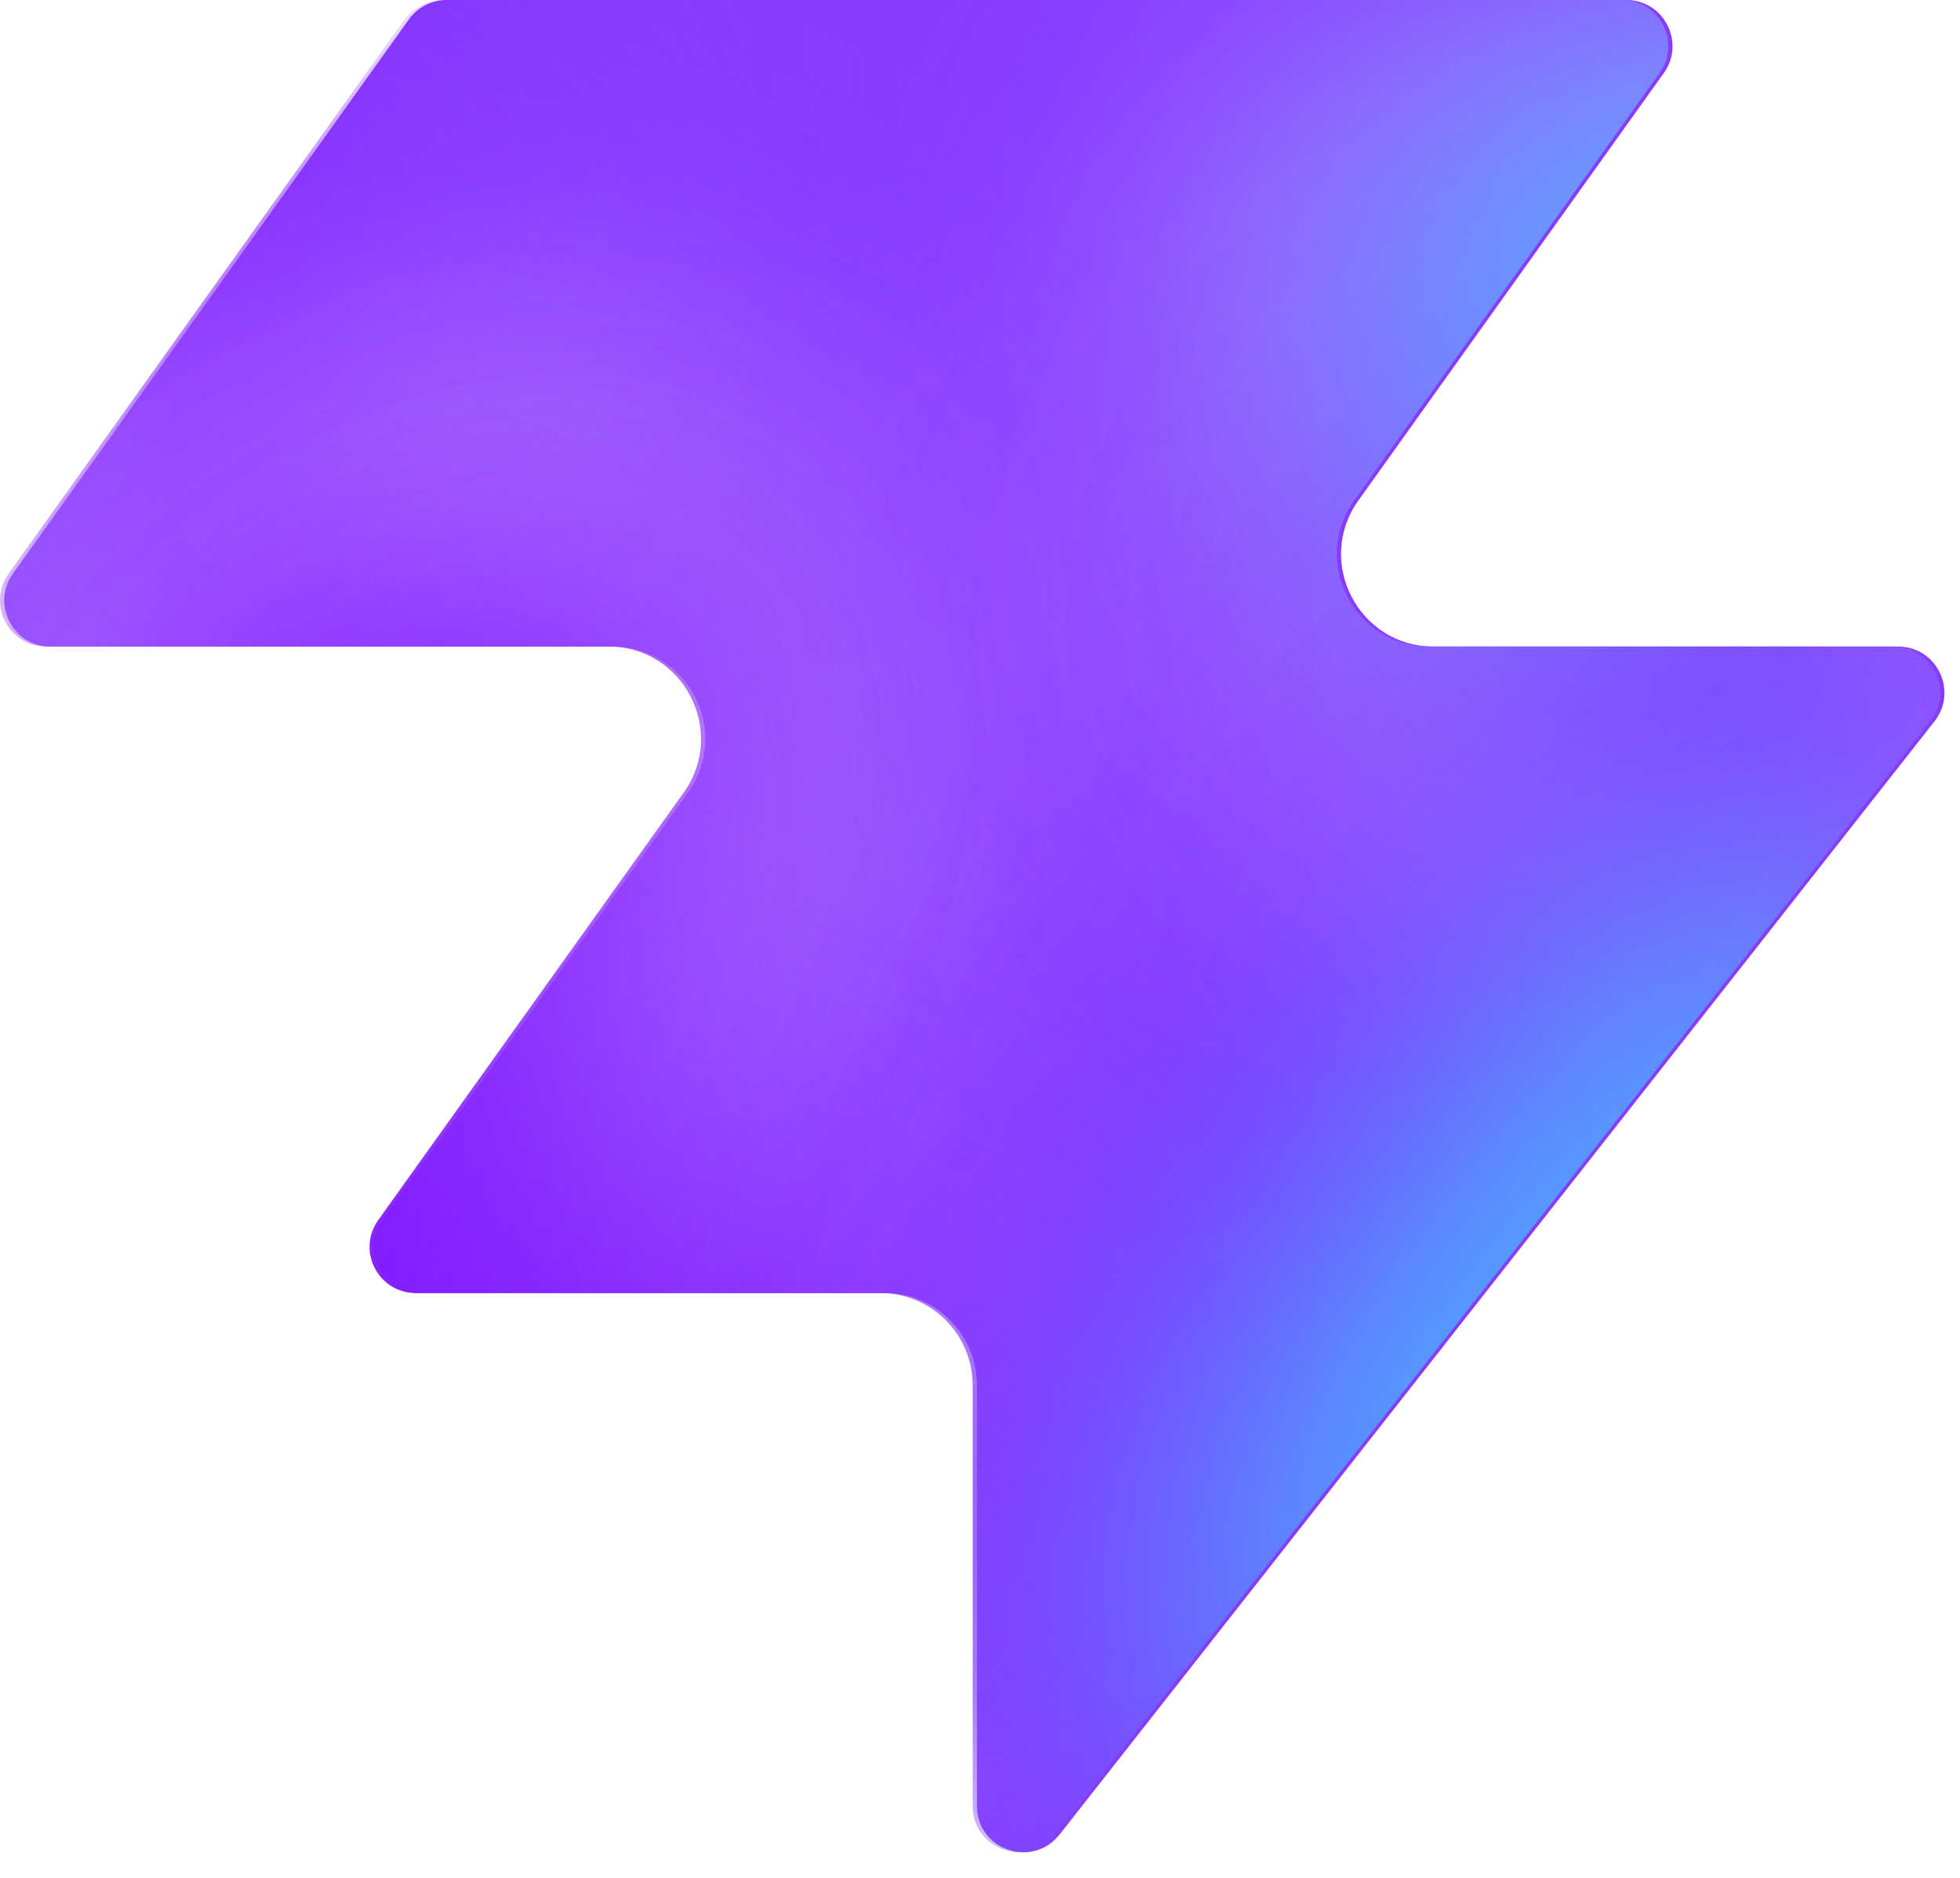
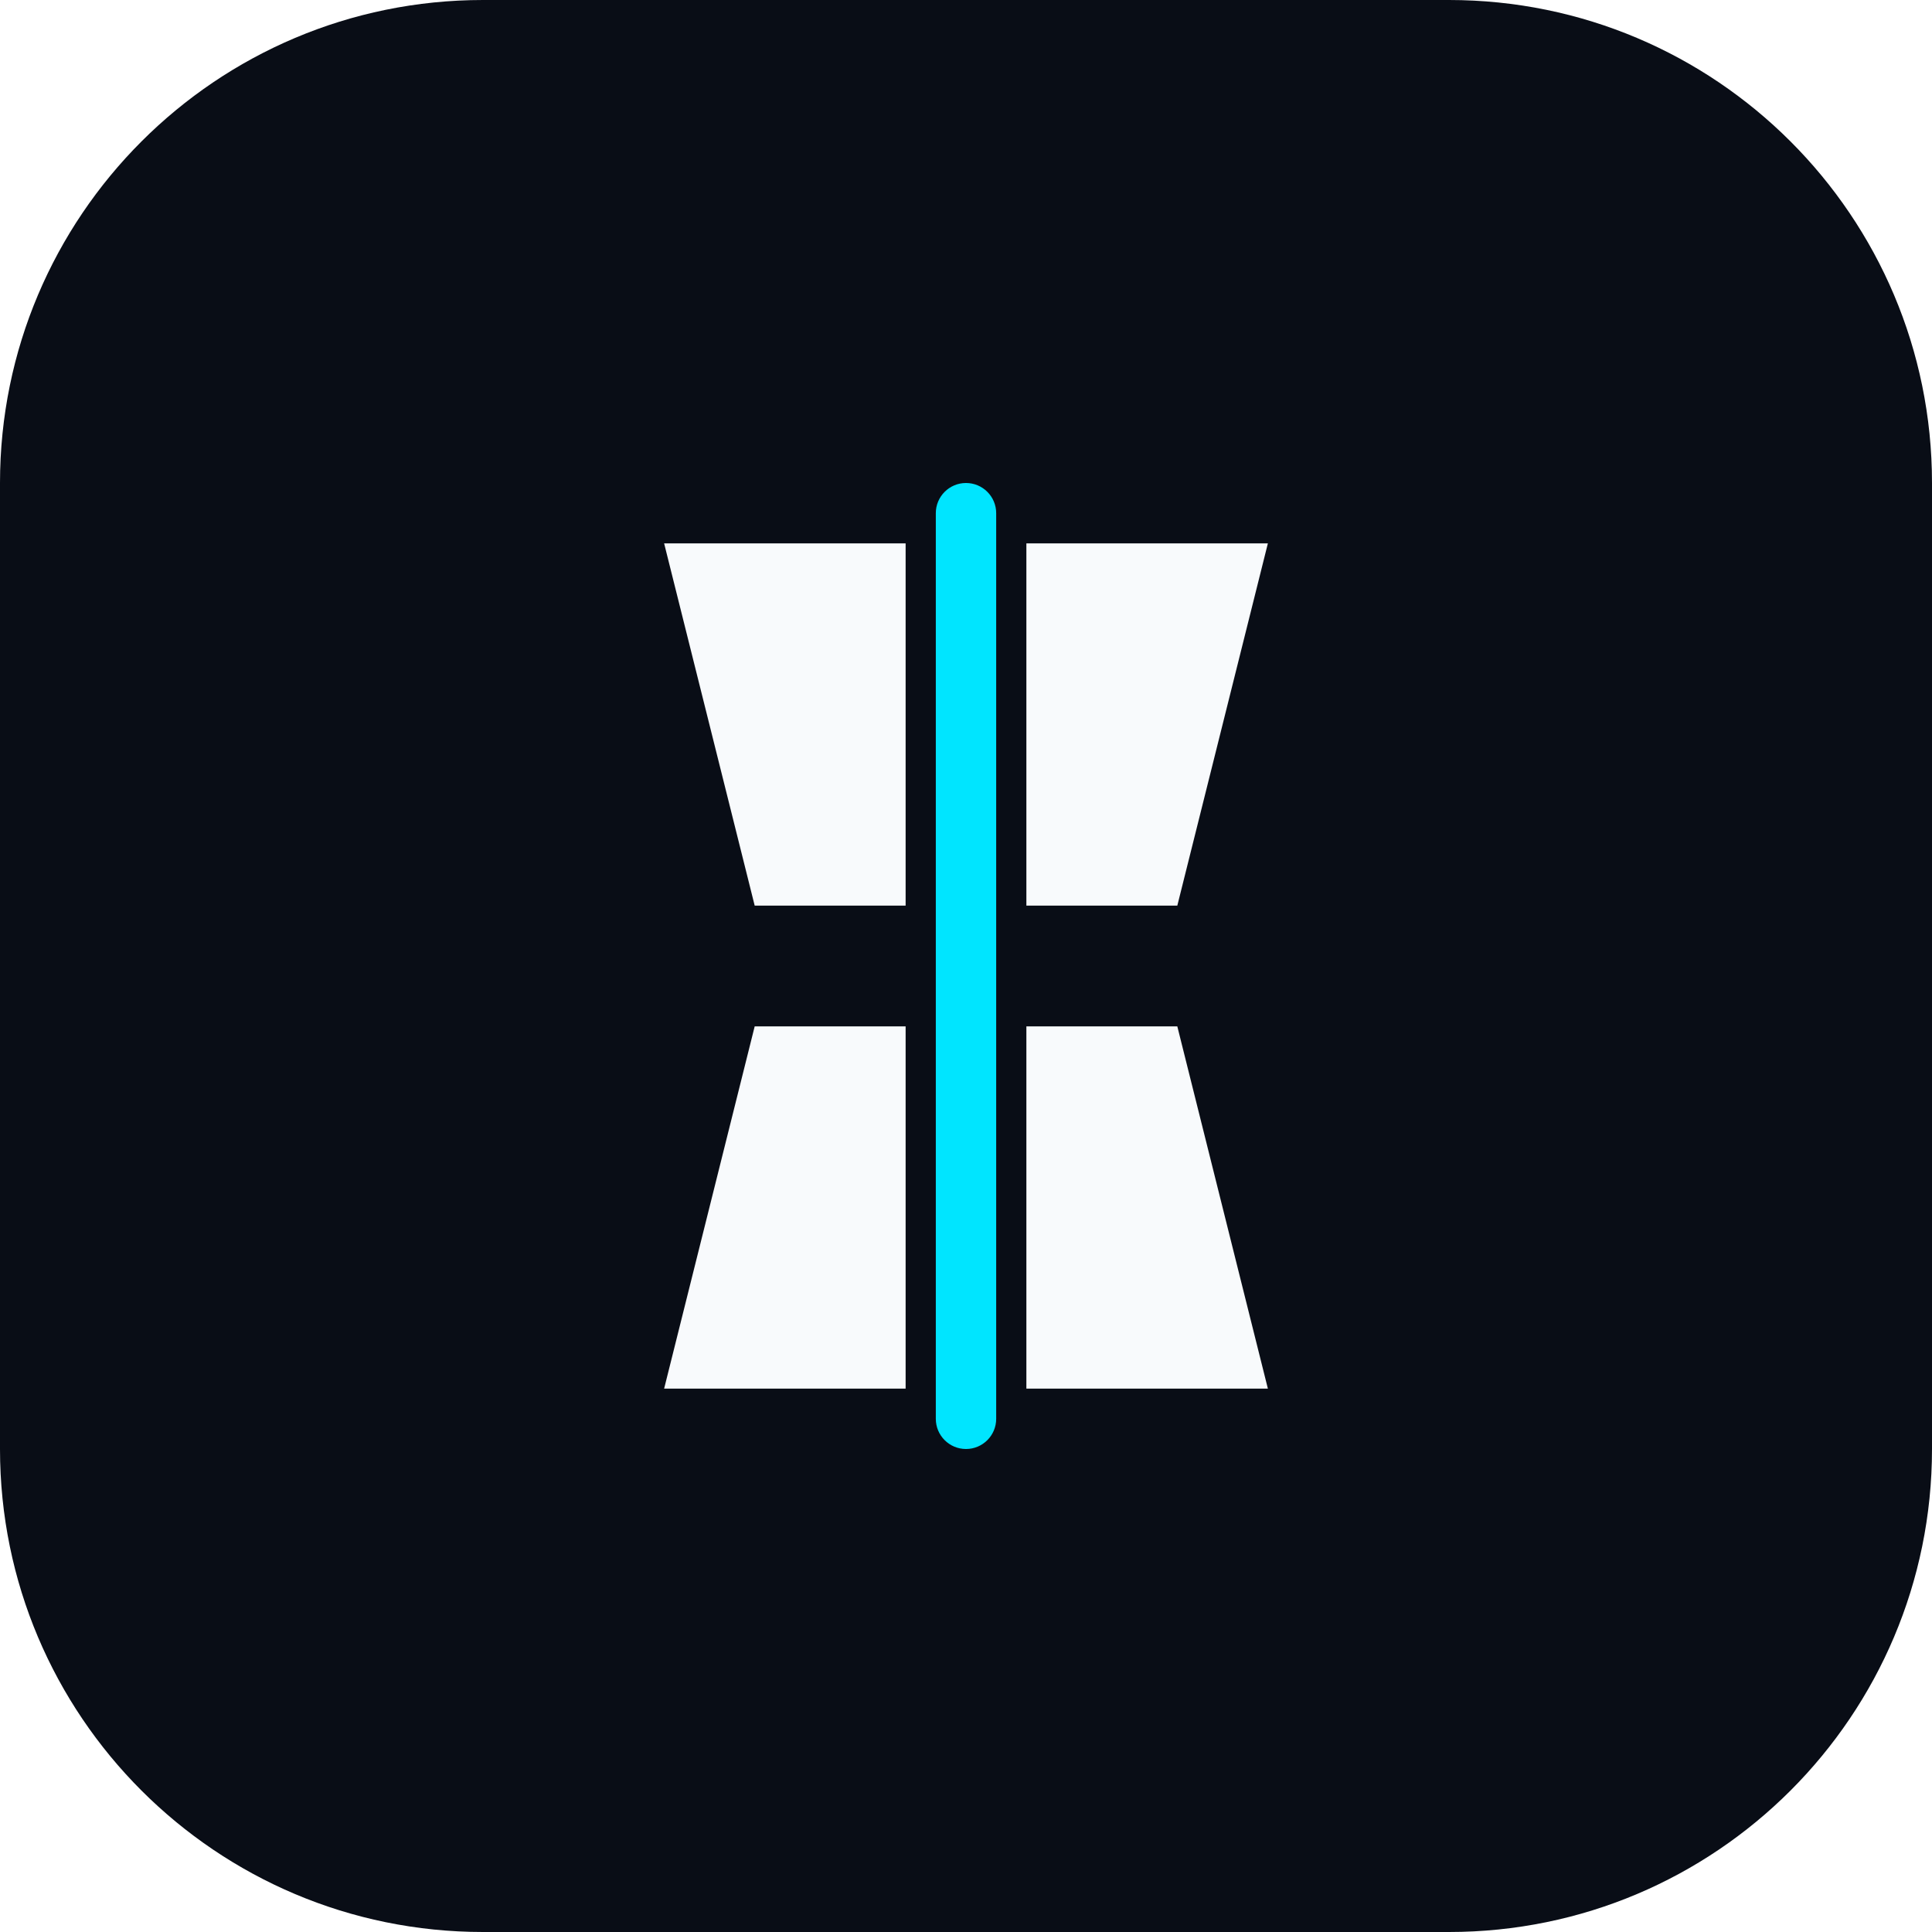
- <svg xmlns="http://www.w3.org/2000/svg" width="48" height="46" fill="none" viewBox="0 0 48 46">
-   <path fill="#863bff" d="M25.946 44.938c-.664.845-2.021.375-2.021-.698V33.937a2.26 2.26 0 0 0-2.262-2.262H10.287c-.92 0-1.456-1.04-.92-1.788l7.48-10.471c1.07-1.497 0-3.578-1.842-3.578H1.237c-.92 0-1.456-1.04-.92-1.788L10.013.474c.214-.297.556-.474.92-.474h28.894c.92 0 1.456 1.04.92 1.788l-7.48 10.471c-1.07 1.498 0 3.579 1.842 3.579h11.377c.943 0 1.473 1.088.89 1.83L25.947 44.94z" style="fill:#863bff;fill:color(display-p3 .525 .23 1);fill-opacity:1" />
-   <mask id="a" width="48" height="46" x="0" y="0" maskUnits="userSpaceOnUse" style="mask-type:alpha">
-     <path fill="#000" d="M25.842 44.938c-.664.844-2.021.375-2.021-.698V33.937a2.26 2.26 0 0 0-2.262-2.262H10.183c-.92 0-1.456-1.04-.92-1.788l7.48-10.471c1.07-1.498 0-3.579-1.842-3.579H1.133c-.92 0-1.456-1.04-.92-1.787L9.91.473c.214-.297.556-.474.92-.474h28.894c.92 0 1.456 1.04.92 1.788l-7.48 10.471c-1.07 1.498 0 3.578 1.842 3.578h11.377c.943 0 1.473 1.088.89 1.832L25.843 44.94z" style="fill:#000;fill-opacity:1" />
-   </mask>
-   <g mask="url(#a)">
-     <g filter="url(#b)">
-       <ellipse cx="5.508" cy="14.704" fill="#ede6ff" rx="5.508" ry="14.704" style="fill:#ede6ff;fill:color(display-p3 .927 .903 1);fill-opacity:1" transform="matrix(.00324 1 1 -.00324 -4.47 31.516)" />
-     </g>
-     <g filter="url(#c)">
-       <ellipse cx="10.399" cy="29.851" fill="#ede6ff" rx="10.399" ry="29.851" style="fill:#ede6ff;fill:color(display-p3 .927 .903 1);fill-opacity:1" transform="matrix(.00324 1 1 -.00324 -39.328 7.883)" />
-     </g>
-     <g filter="url(#d)">
-       <ellipse cx="5.508" cy="30.487" fill="#7e14ff" rx="5.508" ry="30.487" style="fill:#7e14ff;fill:color(display-p3 .492 .077 1);fill-opacity:1" transform="rotate(89.814 -25.913 -14.639)scale(1 -1)" />
-     </g>
-     <g filter="url(#e)">
-       <ellipse cx="5.508" cy="30.599" fill="#7e14ff" rx="5.508" ry="30.599" style="fill:#7e14ff;fill:color(display-p3 .492 .077 1);fill-opacity:1" transform="rotate(89.814 -32.644 -3.334)scale(1 -1)" />
-     </g>
-     <g filter="url(#f)">
-       <ellipse cx="5.508" cy="30.599" fill="#7e14ff" rx="5.508" ry="30.599" style="fill:#7e14ff;fill:color(display-p3 .492 .077 1);fill-opacity:1" transform="matrix(.00324 1 1 -.00324 -34.34 30.47)" />
-     </g>
-     <g filter="url(#g)">
-       <ellipse cx="14.072" cy="22.078" fill="#ede6ff" rx="14.072" ry="22.078" style="fill:#ede6ff;fill:color(display-p3 .927 .903 1);fill-opacity:1" transform="rotate(93.35 24.506 48.493)scale(-1 1)" />
-     </g>
-     <g filter="url(#h)">
-       <ellipse cx="3.47" cy="21.501" fill="#7e14ff" rx="3.47" ry="21.501" style="fill:#7e14ff;fill:color(display-p3 .492 .077 1);fill-opacity:1" transform="rotate(89.009 28.708 47.59)scale(-1 1)" />
-     </g>
-     <g filter="url(#i)">
-       <ellipse cx="3.47" cy="21.501" fill="#7e14ff" rx="3.47" ry="21.501" style="fill:#7e14ff;fill:color(display-p3 .492 .077 1);fill-opacity:1" transform="rotate(89.009 28.708 47.59)scale(-1 1)" />
-     </g>
-     <g filter="url(#j)">
-       <ellipse cx=".387" cy="8.972" fill="#7e14ff" rx="4.407" ry="29.108" style="fill:#7e14ff;fill:color(display-p3 .492 .077 1);fill-opacity:1" transform="rotate(39.51 .387 8.972)" />
-     </g>
-     <g filter="url(#k)">
-       <ellipse cx="47.523" cy="-6.092" fill="#7e14ff" rx="4.407" ry="29.108" style="fill:#7e14ff;fill:color(display-p3 .492 .077 1);fill-opacity:1" transform="rotate(37.892 47.523 -6.092)" />
-     </g>
-     <g filter="url(#l)">
-       <ellipse cx="41.412" cy="6.333" fill="#47bfff" rx="5.971" ry="9.665" style="fill:#47bfff;fill:color(display-p3 .28 .748 1);fill-opacity:1" transform="rotate(37.892 41.412 6.333)" />
-     </g>
-     <g filter="url(#m)">
-       <ellipse cx="-1.879" cy="38.332" fill="#7e14ff" rx="4.407" ry="29.108" style="fill:#7e14ff;fill:color(display-p3 .492 .077 1);fill-opacity:1" transform="rotate(37.892 -1.88 38.332)" />
-     </g>
-     <g filter="url(#n)">
-       <ellipse cx="-1.879" cy="38.332" fill="#7e14ff" rx="4.407" ry="29.108" style="fill:#7e14ff;fill:color(display-p3 .492 .077 1);fill-opacity:1" transform="rotate(37.892 -1.88 38.332)" />
-     </g>
-     <g filter="url(#o)">
-       <ellipse cx="35.651" cy="29.907" fill="#7e14ff" rx="4.407" ry="29.108" style="fill:#7e14ff;fill:color(display-p3 .492 .077 1);fill-opacity:1" transform="rotate(37.892 35.651 29.907)" />
-     </g>
-     <g filter="url(#p)">
-       <ellipse cx="38.418" cy="32.4" fill="#47bfff" rx="5.971" ry="15.297" style="fill:#47bfff;fill:color(display-p3 .28 .748 1);fill-opacity:1" transform="rotate(37.892 38.418 32.4)" />
-     </g>
-   </g>
-   <defs>
-     <filter id="b" width="60.045" height="41.654" x="-19.77" y="16.149" color-interpolation-filters="sRGB" filterUnits="userSpaceOnUse">
-       <feFlood flood-opacity="0" result="BackgroundImageFix" />
-       <feBlend in="SourceGraphic" in2="BackgroundImageFix" result="shape" />
-       <feGaussianBlur result="effect1_foregroundBlur_2002_17158" stdDeviation="7.659" />
-     </filter>
-     <filter id="c" width="90.34" height="51.437" x="-54.613" y="-7.533" color-interpolation-filters="sRGB" filterUnits="userSpaceOnUse">
-       <feFlood flood-opacity="0" result="BackgroundImageFix" />
-       <feBlend in="SourceGraphic" in2="BackgroundImageFix" result="shape" />
-       <feGaussianBlur result="effect1_foregroundBlur_2002_17158" stdDeviation="7.659" />
-     </filter>
-     <filter id="d" width="79.355" height="29.4" x="-49.64" y="2.03" color-interpolation-filters="sRGB" filterUnits="userSpaceOnUse">
-       <feFlood flood-opacity="0" result="BackgroundImageFix" />
-       <feBlend in="SourceGraphic" in2="BackgroundImageFix" result="shape" />
-       <feGaussianBlur result="effect1_foregroundBlur_2002_17158" stdDeviation="4.596" />
-     </filter>
-     <filter id="e" width="79.579" height="29.4" x="-45.045" y="20.029" color-interpolation-filters="sRGB" filterUnits="userSpaceOnUse">
-       <feFlood flood-opacity="0" result="BackgroundImageFix" />
-       <feBlend in="SourceGraphic" in2="BackgroundImageFix" result="shape" />
-       <feGaussianBlur result="effect1_foregroundBlur_2002_17158" stdDeviation="4.596" />
-     </filter>
-     <filter id="f" width="79.579" height="29.4" x="-43.513" y="21.178" color-interpolation-filters="sRGB" filterUnits="userSpaceOnUse">
-       <feFlood flood-opacity="0" result="BackgroundImageFix" />
-       <feBlend in="SourceGraphic" in2="BackgroundImageFix" result="shape" />
-       <feGaussianBlur result="effect1_foregroundBlur_2002_17158" stdDeviation="4.596" />
-     </filter>
-     <filter id="g" width="74.749" height="58.852" x="15.756" y="-17.901" color-interpolation-filters="sRGB" filterUnits="userSpaceOnUse">
-       <feFlood flood-opacity="0" result="BackgroundImageFix" />
-       <feBlend in="SourceGraphic" in2="BackgroundImageFix" result="shape" />
-       <feGaussianBlur result="effect1_foregroundBlur_2002_17158" stdDeviation="7.659" />
-     </filter>
-     <filter id="h" width="61.377" height="25.362" x="23.548" y="2.284" color-interpolation-filters="sRGB" filterUnits="userSpaceOnUse">
-       <feFlood flood-opacity="0" result="BackgroundImageFix" />
-       <feBlend in="SourceGraphic" in2="BackgroundImageFix" result="shape" />
-       <feGaussianBlur result="effect1_foregroundBlur_2002_17158" stdDeviation="4.596" />
-     </filter>
-     <filter id="i" width="61.377" height="25.362" x="23.548" y="2.284" color-interpolation-filters="sRGB" filterUnits="userSpaceOnUse">
-       <feFlood flood-opacity="0" result="BackgroundImageFix" />
-       <feBlend in="SourceGraphic" in2="BackgroundImageFix" result="shape" />
-       <feGaussianBlur result="effect1_foregroundBlur_2002_17158" stdDeviation="4.596" />
-     </filter>
-     <filter id="j" width="56.045" height="63.649" x="-27.636" y="-22.853" color-interpolation-filters="sRGB" filterUnits="userSpaceOnUse">
-       <feFlood flood-opacity="0" result="BackgroundImageFix" />
-       <feBlend in="SourceGraphic" in2="BackgroundImageFix" result="shape" />
-       <feGaussianBlur result="effect1_foregroundBlur_2002_17158" stdDeviation="4.596" />
-     </filter>
-     <filter id="k" width="54.814" height="64.646" x="20.116" y="-38.415" color-interpolation-filters="sRGB" filterUnits="userSpaceOnUse">
-       <feFlood flood-opacity="0" result="BackgroundImageFix" />
-       <feBlend in="SourceGraphic" in2="BackgroundImageFix" result="shape" />
-       <feGaussianBlur result="effect1_foregroundBlur_2002_17158" stdDeviation="4.596" />
-     </filter>
-     <filter id="l" width="33.541" height="35.313" x="24.641" y="-11.323" color-interpolation-filters="sRGB" filterUnits="userSpaceOnUse">
-       <feFlood flood-opacity="0" result="BackgroundImageFix" />
-       <feBlend in="SourceGraphic" in2="BackgroundImageFix" result="shape" />
-       <feGaussianBlur result="effect1_foregroundBlur_2002_17158" stdDeviation="4.596" />
-     </filter>
-     <filter id="m" width="54.814" height="64.646" x="-29.286" y="6.009" color-interpolation-filters="sRGB" filterUnits="userSpaceOnUse">
-       <feFlood flood-opacity="0" result="BackgroundImageFix" />
-       <feBlend in="SourceGraphic" in2="BackgroundImageFix" result="shape" />
-       <feGaussianBlur result="effect1_foregroundBlur_2002_17158" stdDeviation="4.596" />
-     </filter>
-     <filter id="n" width="54.814" height="64.646" x="-29.286" y="6.009" color-interpolation-filters="sRGB" filterUnits="userSpaceOnUse">
-       <feFlood flood-opacity="0" result="BackgroundImageFix" />
-       <feBlend in="SourceGraphic" in2="BackgroundImageFix" result="shape" />
-       <feGaussianBlur result="effect1_foregroundBlur_2002_17158" stdDeviation="4.596" />
-     </filter>
-     <filter id="o" width="54.814" height="64.646" x="8.244" y="-2.416" color-interpolation-filters="sRGB" filterUnits="userSpaceOnUse">
-       <feFlood flood-opacity="0" result="BackgroundImageFix" />
-       <feBlend in="SourceGraphic" in2="BackgroundImageFix" result="shape" />
-       <feGaussianBlur result="effect1_foregroundBlur_2002_17158" stdDeviation="4.596" />
-     </filter>
-     <filter id="p" width="39.409" height="43.623" x="18.713" y="10.588" color-interpolation-filters="sRGB" filterUnits="userSpaceOnUse">
-       <feFlood flood-opacity="0" result="BackgroundImageFix" />
-       <feBlend in="SourceGraphic" in2="BackgroundImageFix" result="shape" />
-       <feGaussianBlur result="effect1_foregroundBlur_2002_17158" stdDeviation="4.596" />
-     </filter>
-   </defs>
+ <svg xmlns="http://www.w3.org/2000/svg" viewBox="0 0 64 64" fill="none">
+   <rect width="64" height="64" rx="16" fill="#090D16" />
+   <polygon points="22,18 30,18 30,30 25,30" fill="#F8FAFC" />
+   <polygon points="34,18 42,18 39,30 34,30" fill="#F8FAFC" />
+   <polygon points="25,34 30,34 30,46 22,46" fill="#F8FAFC" />
+   <polygon points="34,34 39,34 42,46 34,46" fill="#F8FAFC" />
+   <rect x="31" y="16" width="2" height="32" rx="1" fill="#00E5FF" />
</svg>
